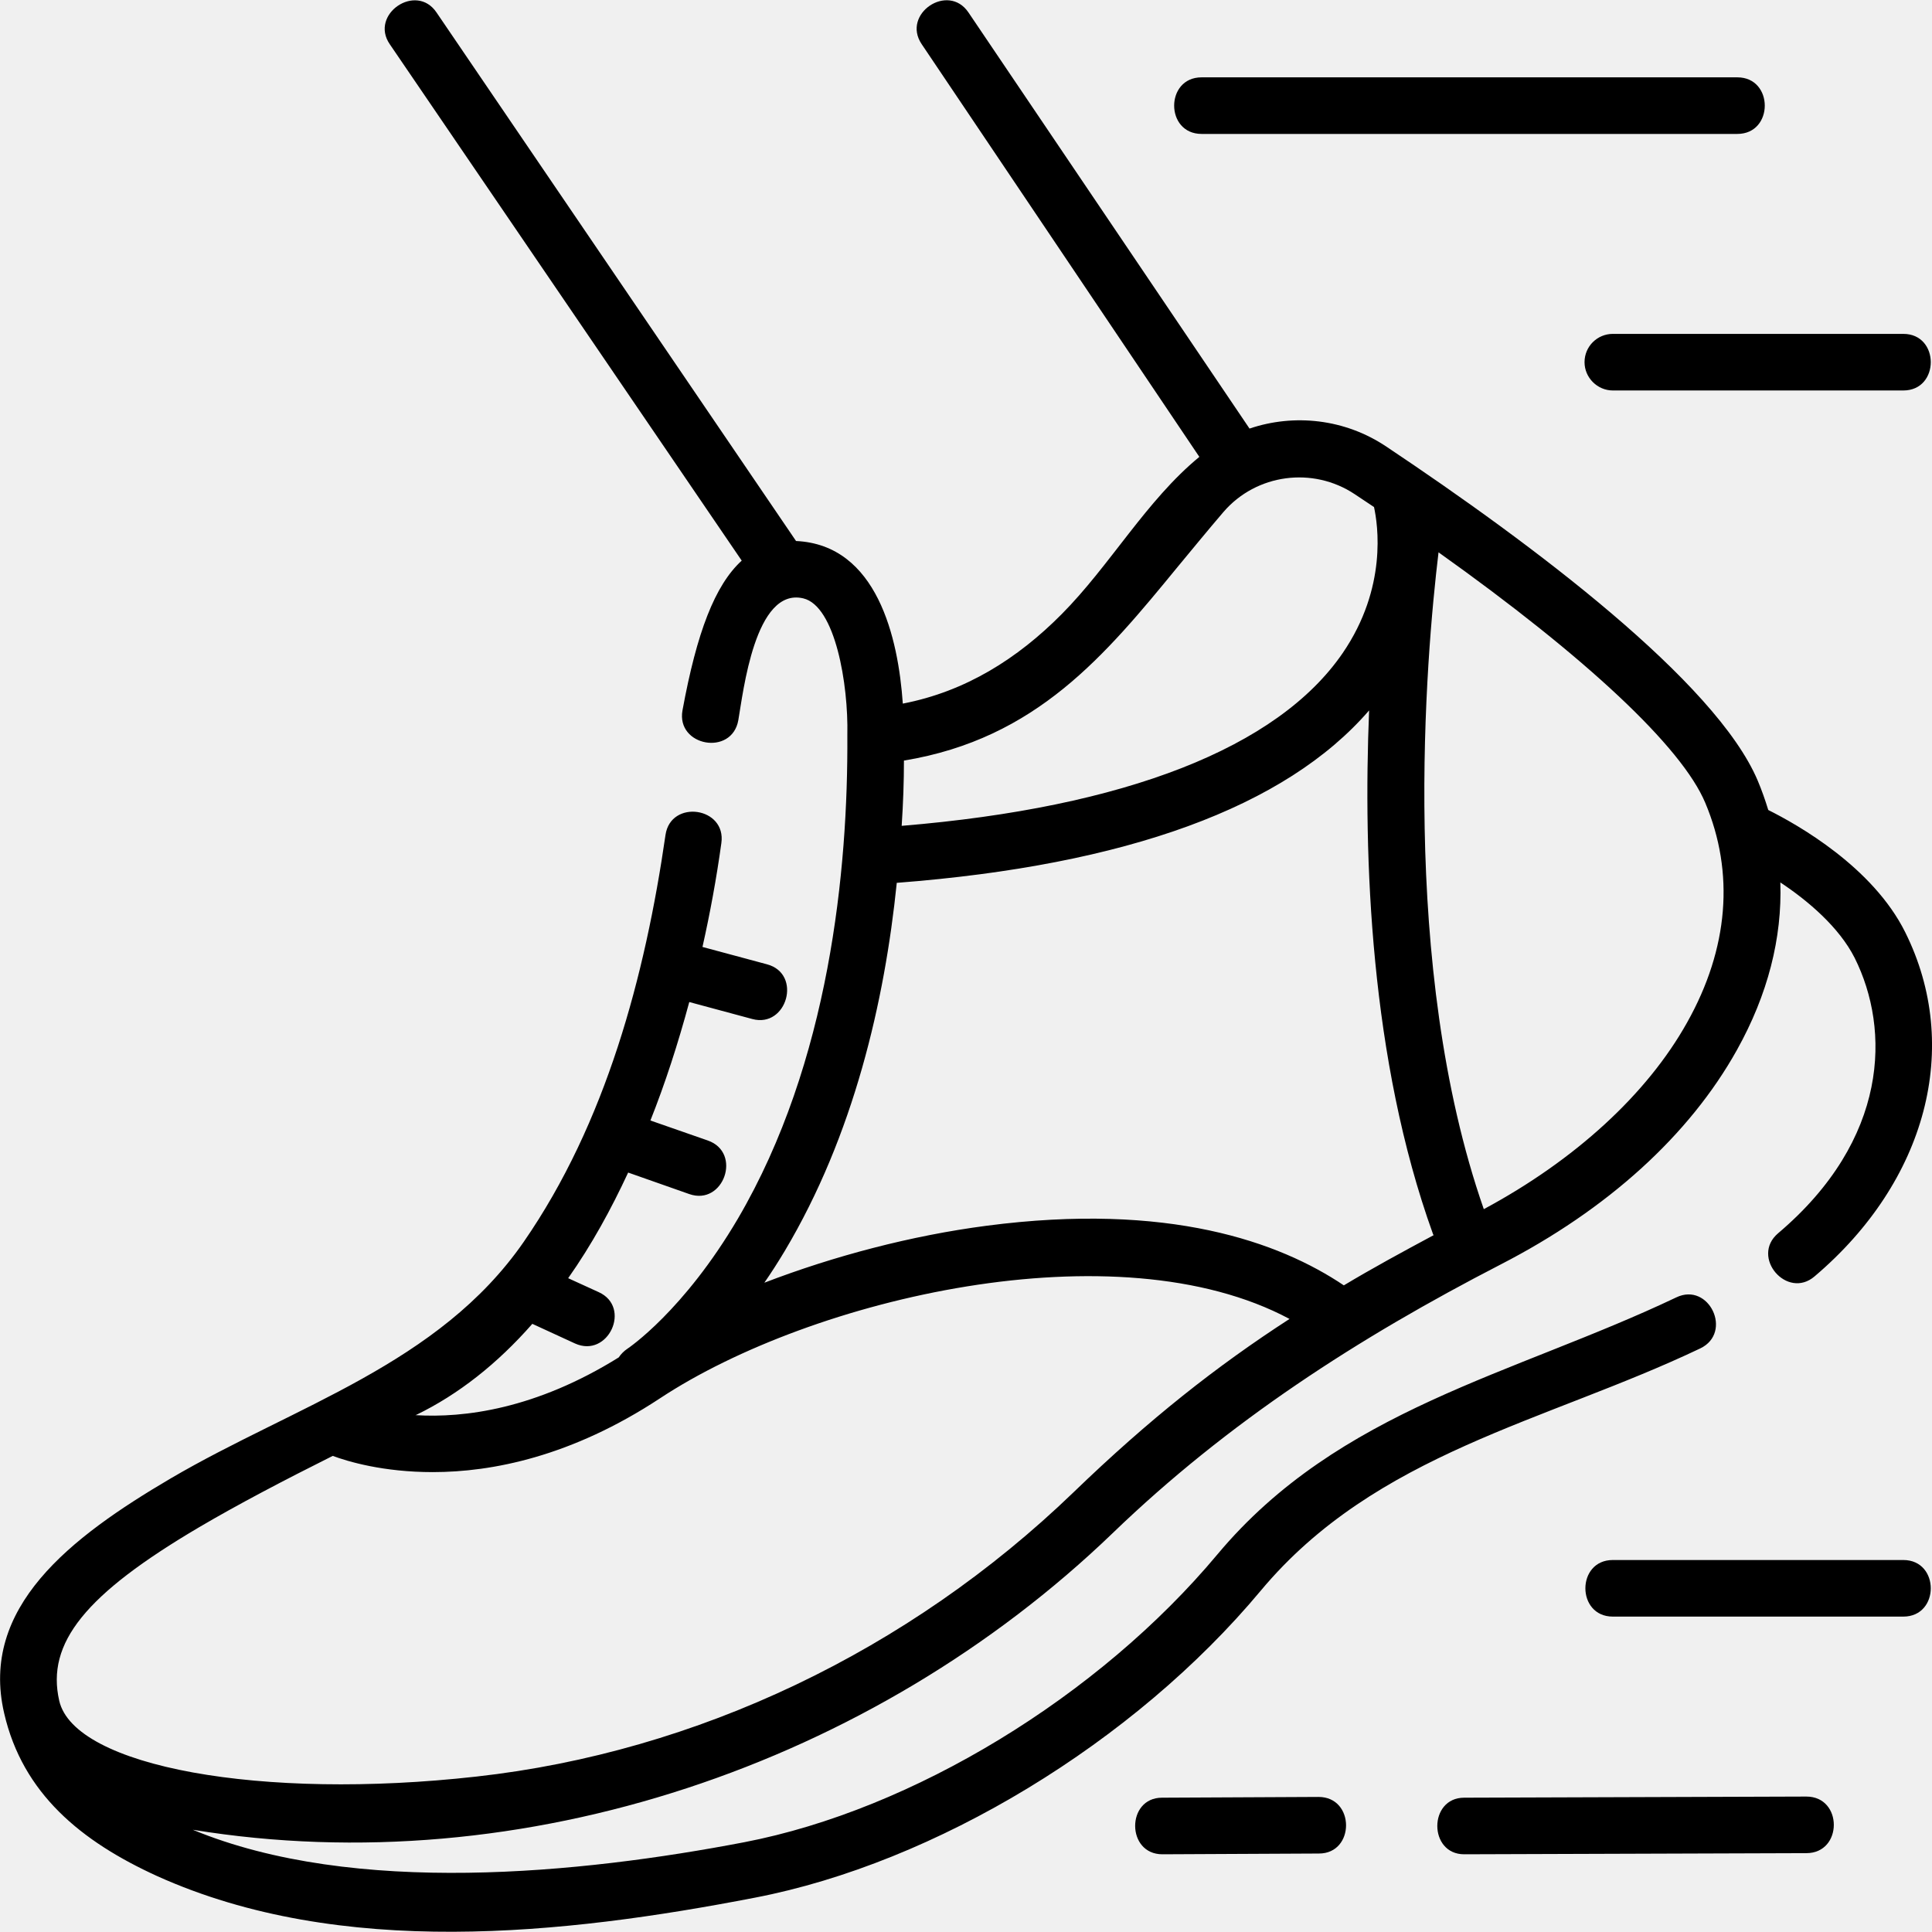
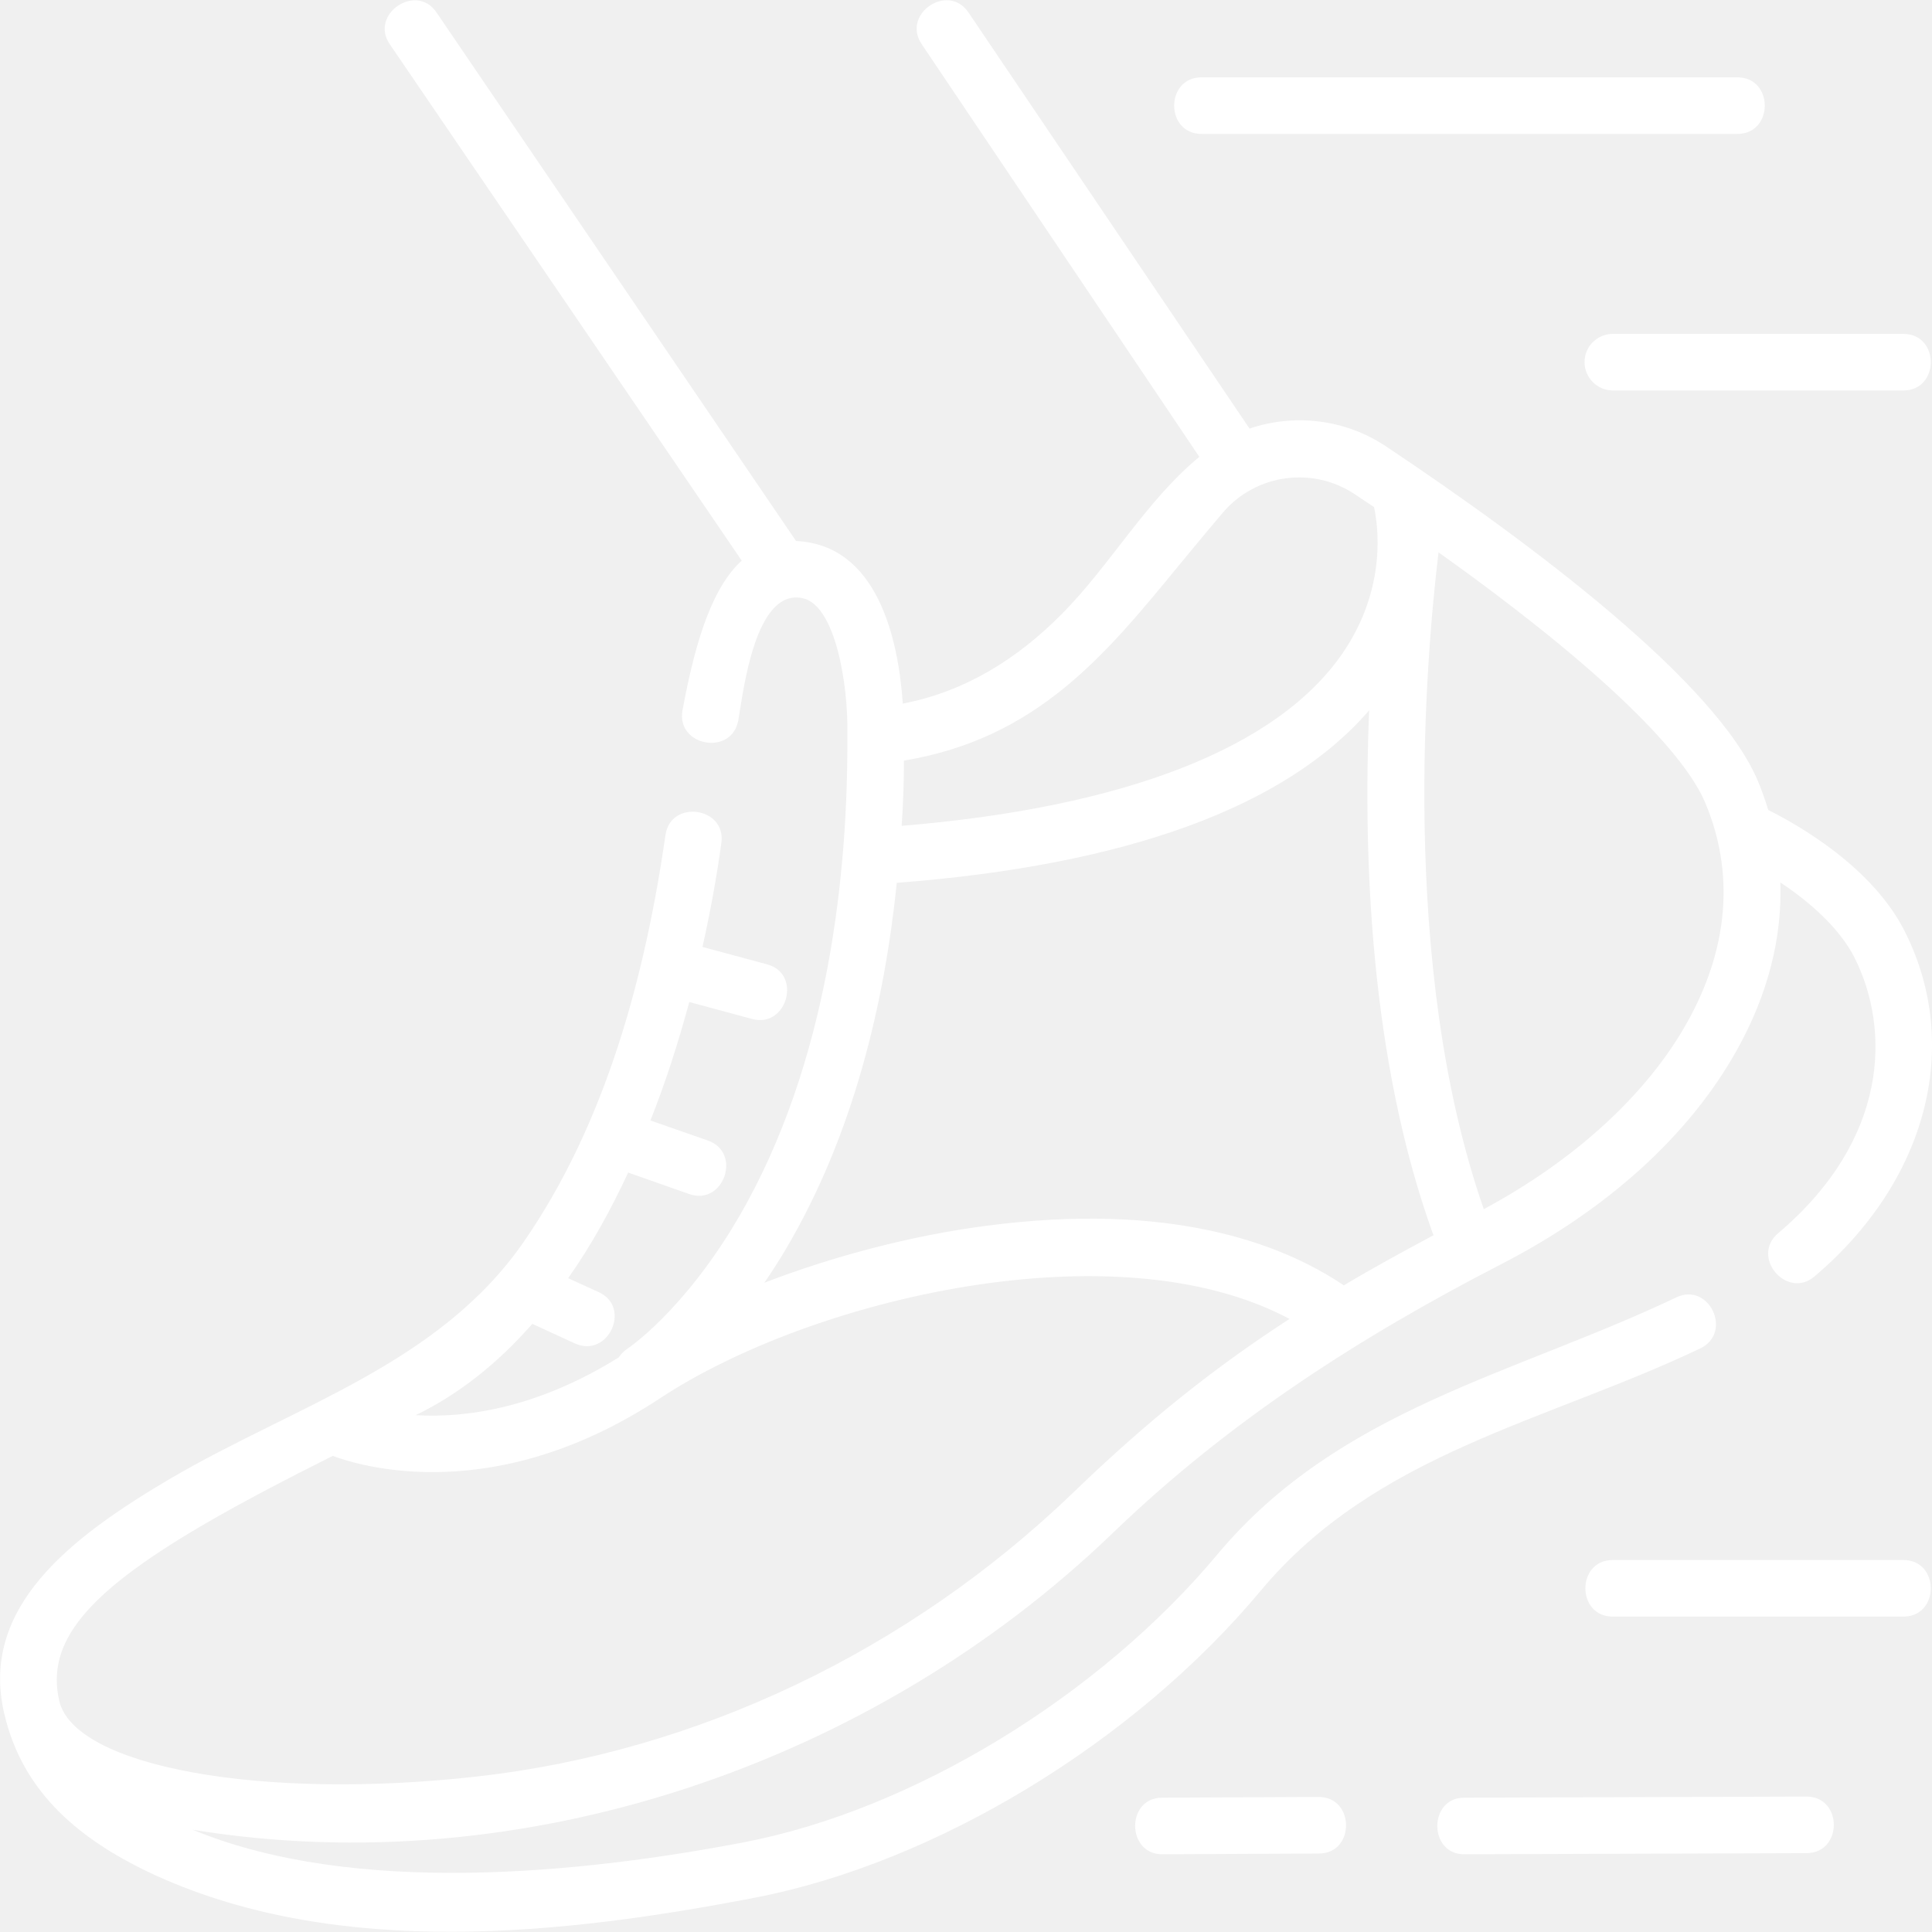
- <svg xmlns="http://www.w3.org/2000/svg" viewBox="0 0 512.1 512.1" width="612" height="612">
+ <svg xmlns="http://www.w3.org/2000/svg" viewBox="0 0 512.1 512.1" width="612" height="612" fill="#ffffff">
  <path d="M334.2 421.6c30.5-36.5 75.6-44.7 116.5-64.2 8.7-4.2 2.3-17.7-6.4-13.5 -43.1 20.5-89.4 29.6-121.6 68.1 -31.5 37.7-80.8 67.7-125.4 76.3 -43.3 8.3-103.4 14.4-146.2-3.3 87.7 14.3 180.3-17.5 243.8-78.6 30.7-29.6 65.2-51.8 102.8-71.2 28.4-14.6 50.1-34.3 62.7-56.9 8.2-14.7 12-29.7 11.5-44.4 7.4 4.9 15.6 11.9 19.7 20 9.5 19 9.1 48.1-20.3 73 -7.4 6.3 2.4 17.7 9.7 11.4 29.7-25.2 39.1-60.9 24-91.2 -8.6-17.3-28.5-28.5-36.3-32.4 -0.8-2.6-1.7-5.2-2.8-7.8 -11.1-26.2-59.6-62.6-98.4-88.5 -11-7.4-24.5-8.8-36.3-4.8L256.7 3.3c-5.4-8-17.8 0.4-12.4 8.4l73.6 109.4c-14.1 11.6-23.6 28.7-36.5 41.7 -11.7 11.8-25.5 20.5-42.1 23.7 -1.2-17.4-6.8-42.1-28.3-43.1L115.7 3.3c-5.4-8-17.8 0.5-12.4 8.4l93.3 136.9c-7.1 6.5-11.9 19-15.7 39.7 -1.7 9.5 13.1 12.2 14.8 2.6 1.3-7.4 4.4-35.3 17.2-32.3 8.5 2 12 22.8 11.7 36.2 0 0 0 0.1 0 0.1 0 0 0 0.1 0 0.1 0.2 35.5-4.7 86.5-29 128 -14.4 24.5-29 34.3-29.3 34.5 -0.9 0.6-1.7 1.4-2.3 2.3 -22 13.7-41 16.1-53.9 15.3 0.1 0 0.2-0.1 0.3-0.1 11.1-5.4 21.4-13.5 30.7-24.1l11.3 5.2c8.8 4 15.1-9.6 6.3-13.6l-8.1-3.7c6.2-8.8 11.4-18.3 15.9-28l16.2 5.7c9.1 3.2 14.1-11 4.9-14.2l-15.2-5.3c3.9-9.8 7.3-20.3 10.3-31.4l16.7 4.5c9.2 2.5 13.3-12 3.9-14.5l-17.1-4.6c2-8.9 3.7-18.1 5-27.5 1.4-9.6-13.4-11.7-14.8-2.2 -5.4 37.4-15.8 76.4-37.6 107.9 -22.5 32.5-60.7 43.4-93.6 62.7C18.5 407.6-5.4 426.1 1.1 454.1c4.9 21.3 20.4 34 40.6 43.2 48.6 21.9 107.7 15.5 158.4 5.7C247.9 493.8 300.6 461.9 334.2 421.6zM452 212.8c7.8 18.5 6.2 38.6-4.8 58.2 -10.6 19-29.7 36.5-53.9 49.5 -22.5-64.4-15.3-146.7-12-174.1C420.5 174.3 445.8 198 452 212.8zM312.2 150.2c3.9-4.7 7.9-9.6 12.1-14.5 8.7-10.1 23.7-12.1 34.8-4.7 1.7 1.1 3.4 2.3 5.1 3.4 1 4.6 3.6 21.3-8.3 38.7 -17.2 25.1-57.6 40.9-116.9 45.8 0.4-6 0.6-11.8 0.6-17.3C274.8 195.8 293 173.6 312.2 150.2zM237.7 234c0 0 0.1 0 0.1 0 60.9-4.7 103-20.1 125.1-45.7 -1.6 39 0.3 92.6 16.9 138.7 0.1 0.2 0.1 0.3 0.2 0.4 -8.4 4.5-16.3 8.8-23.8 13.3 -17.1-11.5-46.5-22.1-94.7-15.8 -19.9 2.6-40.4 8-58.9 15.1 1.8-2.6 3.6-5.4 5.4-8.4C226.3 300.9 234.5 265.4 237.7 234zM52.8 404.8c10.2-6 22.4-12.4 35.4-18.9 4 1.5 13.4 4.3 26.5 4.3 15.7 0 36.8-4.1 60.3-19.6 40.2-26.5 121-45.5 166.8-21 -19.3 12.5-37.1 26.5-57.3 46 -43.6 42-99.8 68.8-158.2 75.3 -57 6.4-106.6-2.6-110.6-20.1C12.2 435.5 22.6 422.6 52.8 404.8z" />
  <path d="M318.5 35.5h142c9.7 0 9.7-15 0-15h-142C308.8 20.5 308.8 35.5 318.5 35.5z" />
  <path d="M420 96c0 4.1 3.4 7.5 7.5 7.5h77c9.7 0 9.7-15 0-15h-77C423.4 88.5 420 91.8 420 96z" />
  <path d="M504.5 413.5h-77c-9.7 0-9.7 15 0 15h77C514.2 428.5 514.2 413.5 504.5 413.5z" />
  <path d="M349.5 476.3c0 0 0 0 0 0l-41.5 0.2c-9.5 0-9.5 15 0.1 15l41.5-0.2C359.2 491.3 359.2 476.3 349.5 476.3z" />
  <path d="M478.8 476.2c0 0 0 0 0 0l-90.7 0.3c-9.5 0-9.5 15 0 15l90.7-0.3C488.5 491.2 488.5 476.2 478.8 476.2z" />
</svg>
